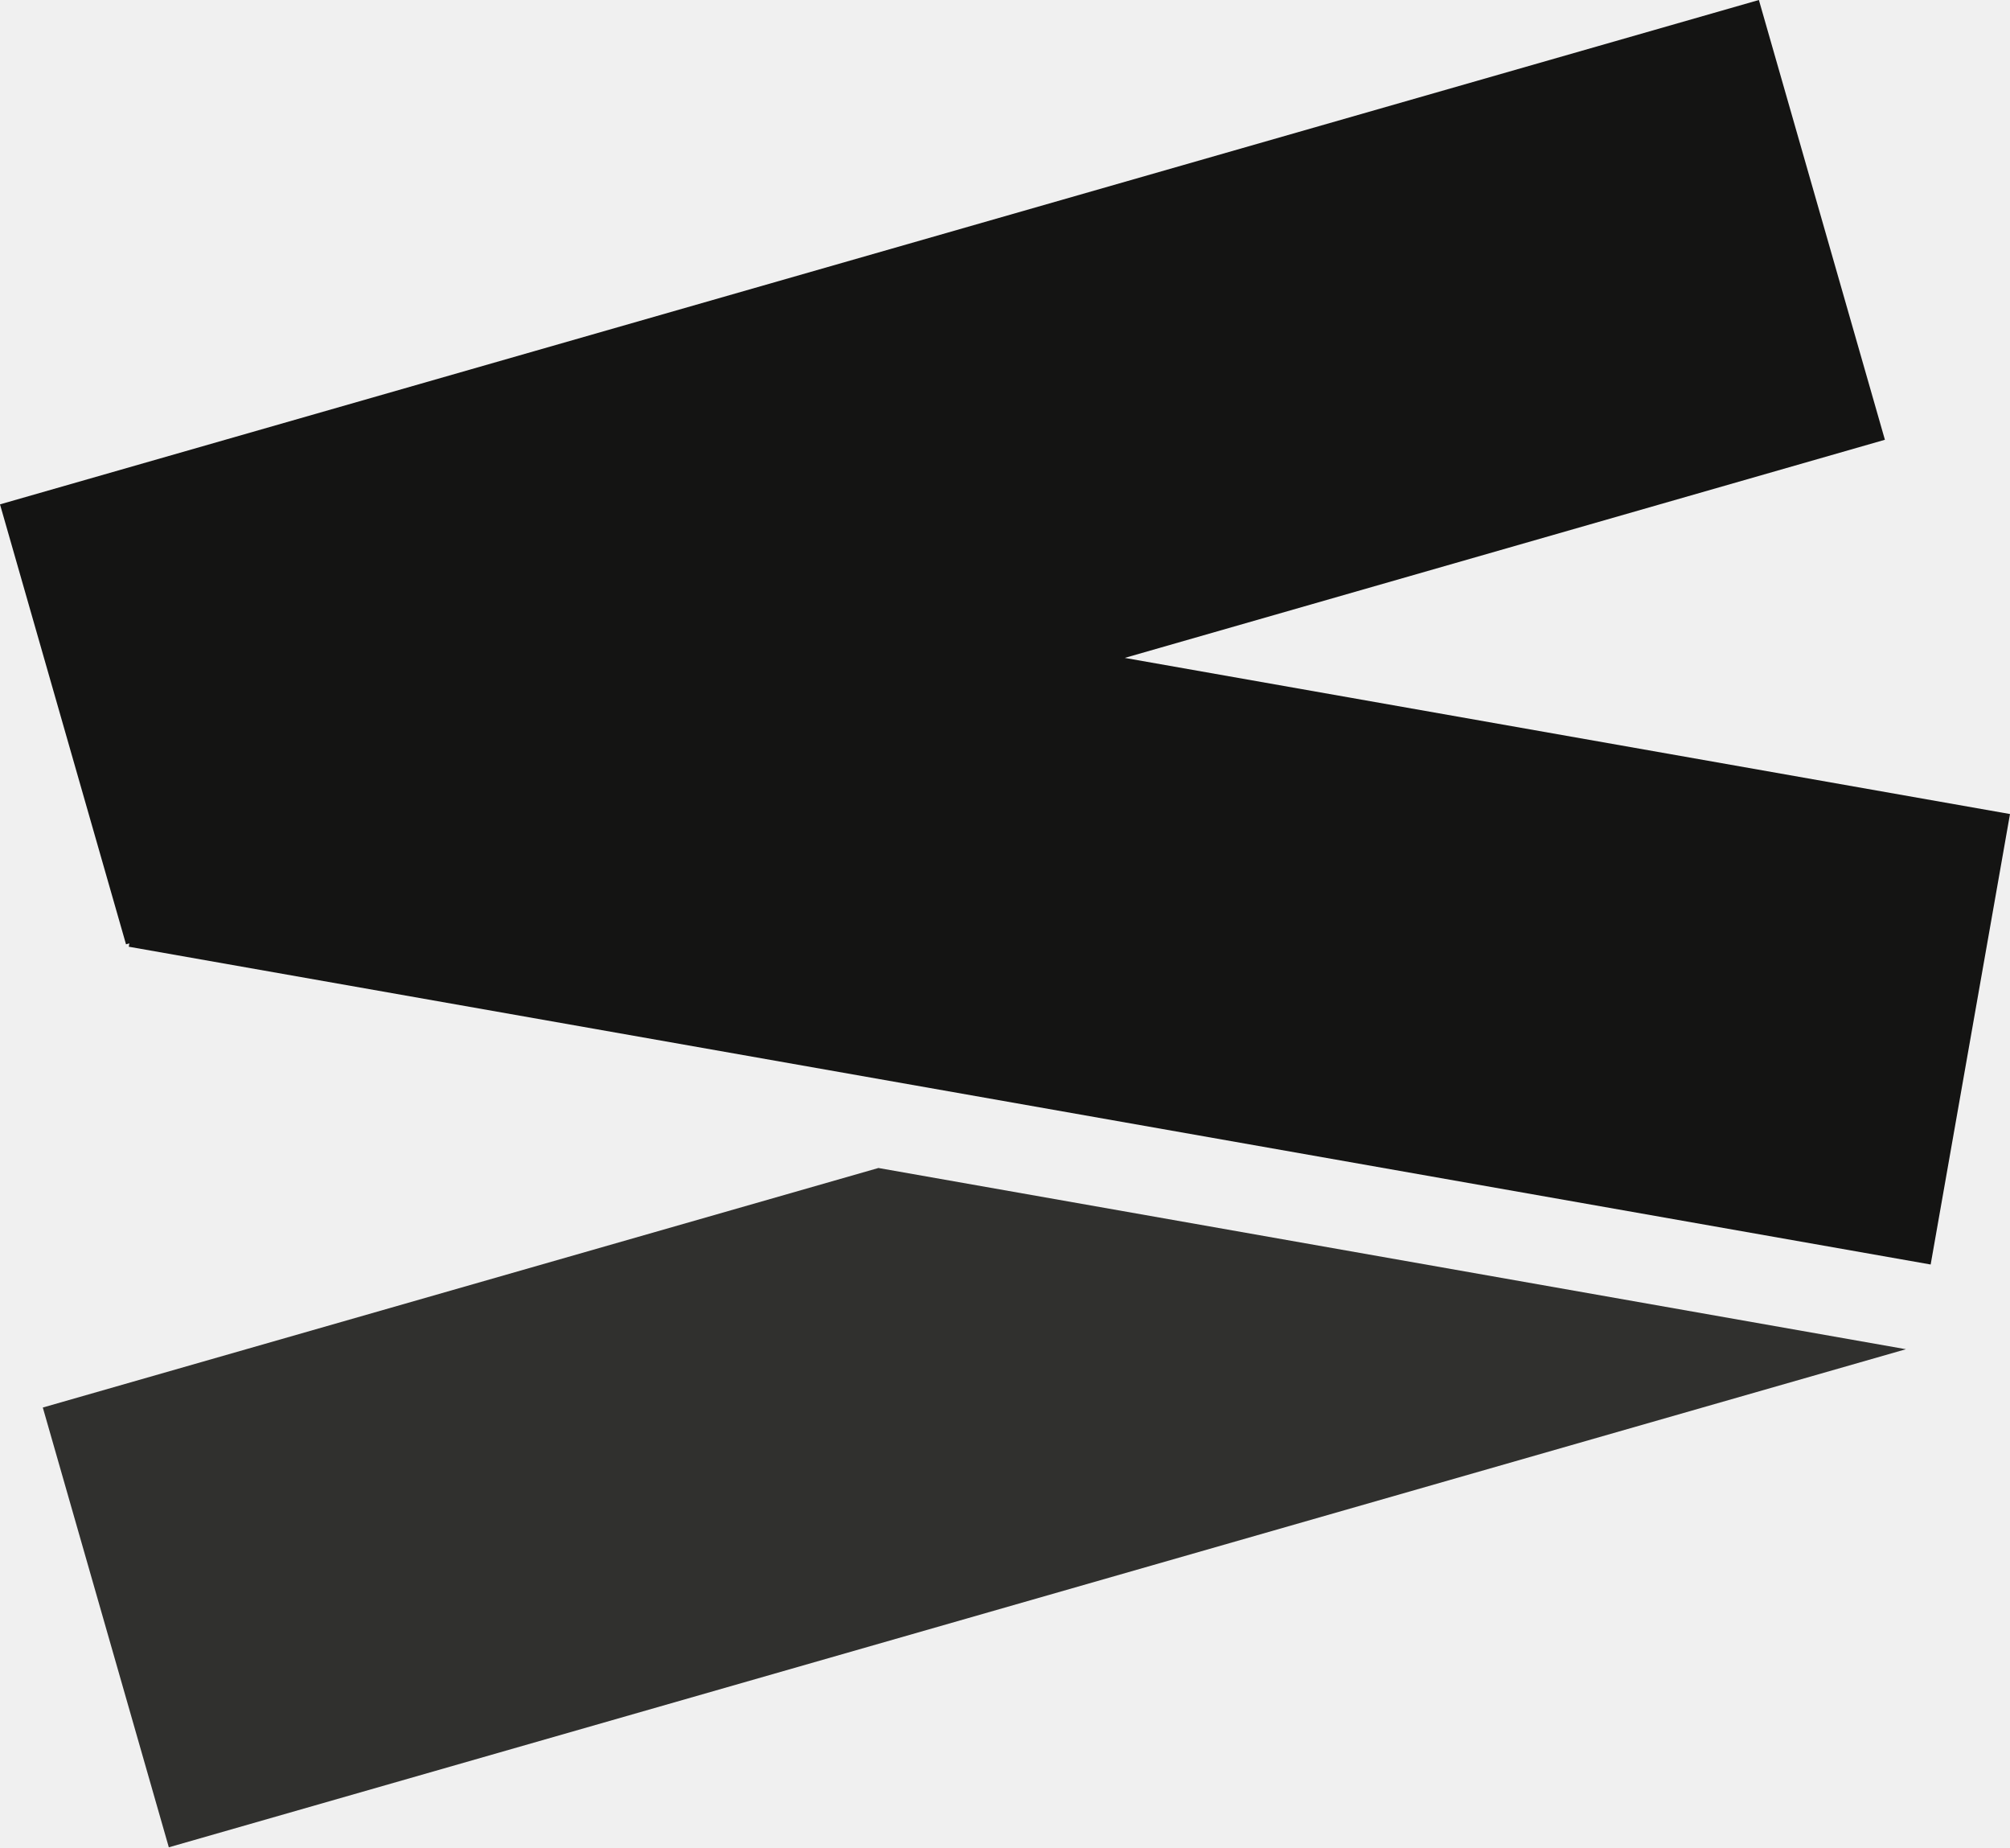
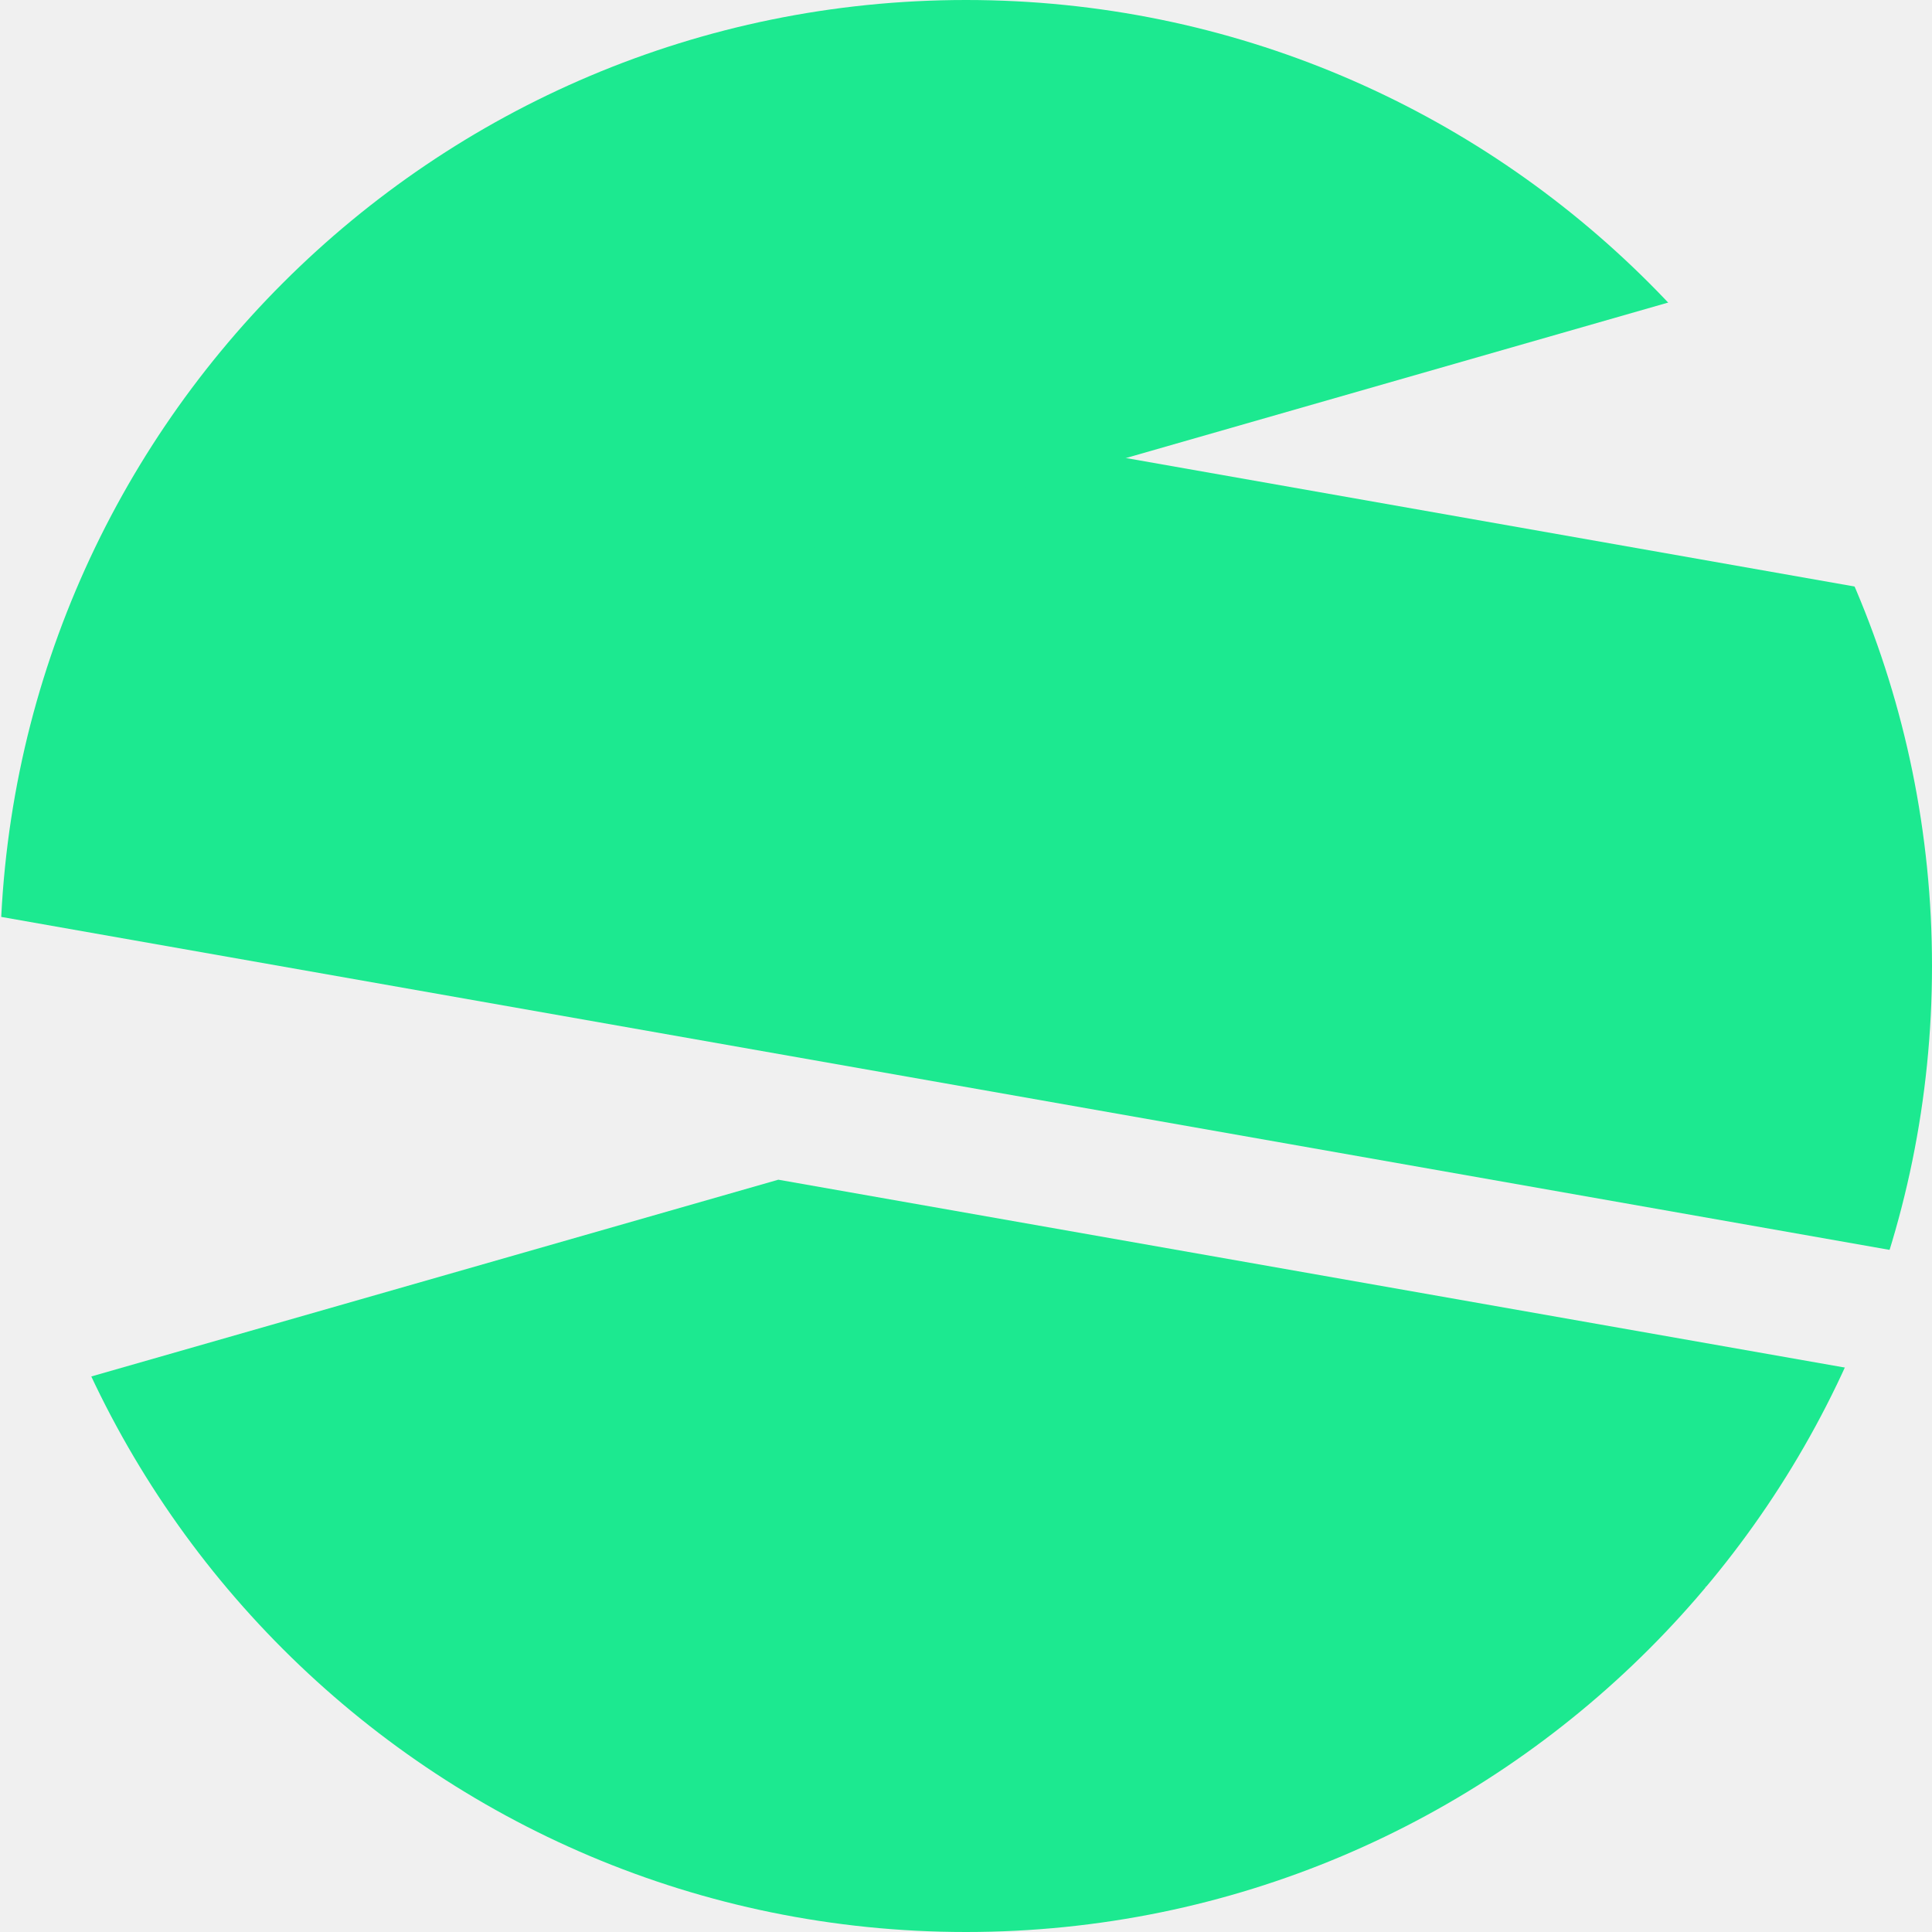
- <svg xmlns="http://www.w3.org/2000/svg" id="_Ñëîé_1" data-name="Ñëîé 1" viewBox="0 0 108.94 100.1">
+ <svg xmlns="http://www.w3.org/2000/svg" width="44" height="44" viewBox="0 0 44 44" fill="none">
+   <g clip-path="url(#clip0_30388_16164)">
+     <mask id="mask0_30388_16164" style="mask-type:luminance" maskUnits="userSpaceOnUse" x="0" y="0" width="44" height="44">
+       <path d="M44 22C44 9.85 34.15 0 22 0C9.85 0 0 9.85 0 22C0 34.15 9.85 44 22 44C34.15 44 44 34.15 44 22Z" fill="white" />
+     </mask>
+     <g mask="url(#mask0_30388_16164)">
+       <path d="M50.839 32.7L-5.142 48.754L-9.203 34.579L17.726 26.867L50.839 32.7Z" fill="#1CE990" />
+       <path d="M57.575 39.444L1.594 55.492L-2.467 41.323L24.462 33.605L57.575 39.444Z" fill="#1CE990" />
+       <path d="M-3.876 5.226L-6.436 19.742L51.635 29.982L54.194 15.466L-3.876 5.226Z" fill="#1CE990" />
+       <path d="M46.102 -10.769L-10.58 5.484L-6.517 19.653L50.164 3.4L46.102 -10.769Z" fill="#1CE990" />
+     </g>
+   </g>
  <defs>
-     <style>
-       .cls-1 {
-         fill: #141413;
-       }
- 
-       .cls-2 {
-         fill: #30302e;
-       }
-     </style>
+     <clipPath id="clip0_30388_16164">
+       <rect width="44" height="44" fill="white" />
+     </clipPath>
  </defs>
-   <polygon class="cls-2" points="2.32 76.27 9.15 100.1 103.3 73.11 47.61 63.29 2.32 76.27" />
-   <polygon class="cls-1" points="60.96 35.65 102.16 23.83 95.33 0 0 27.33 6.83 51.17 7.01 51.12 6.98 51.3 104.64 68.52 108.94 44.11 60.96 35.65" />
</svg>
